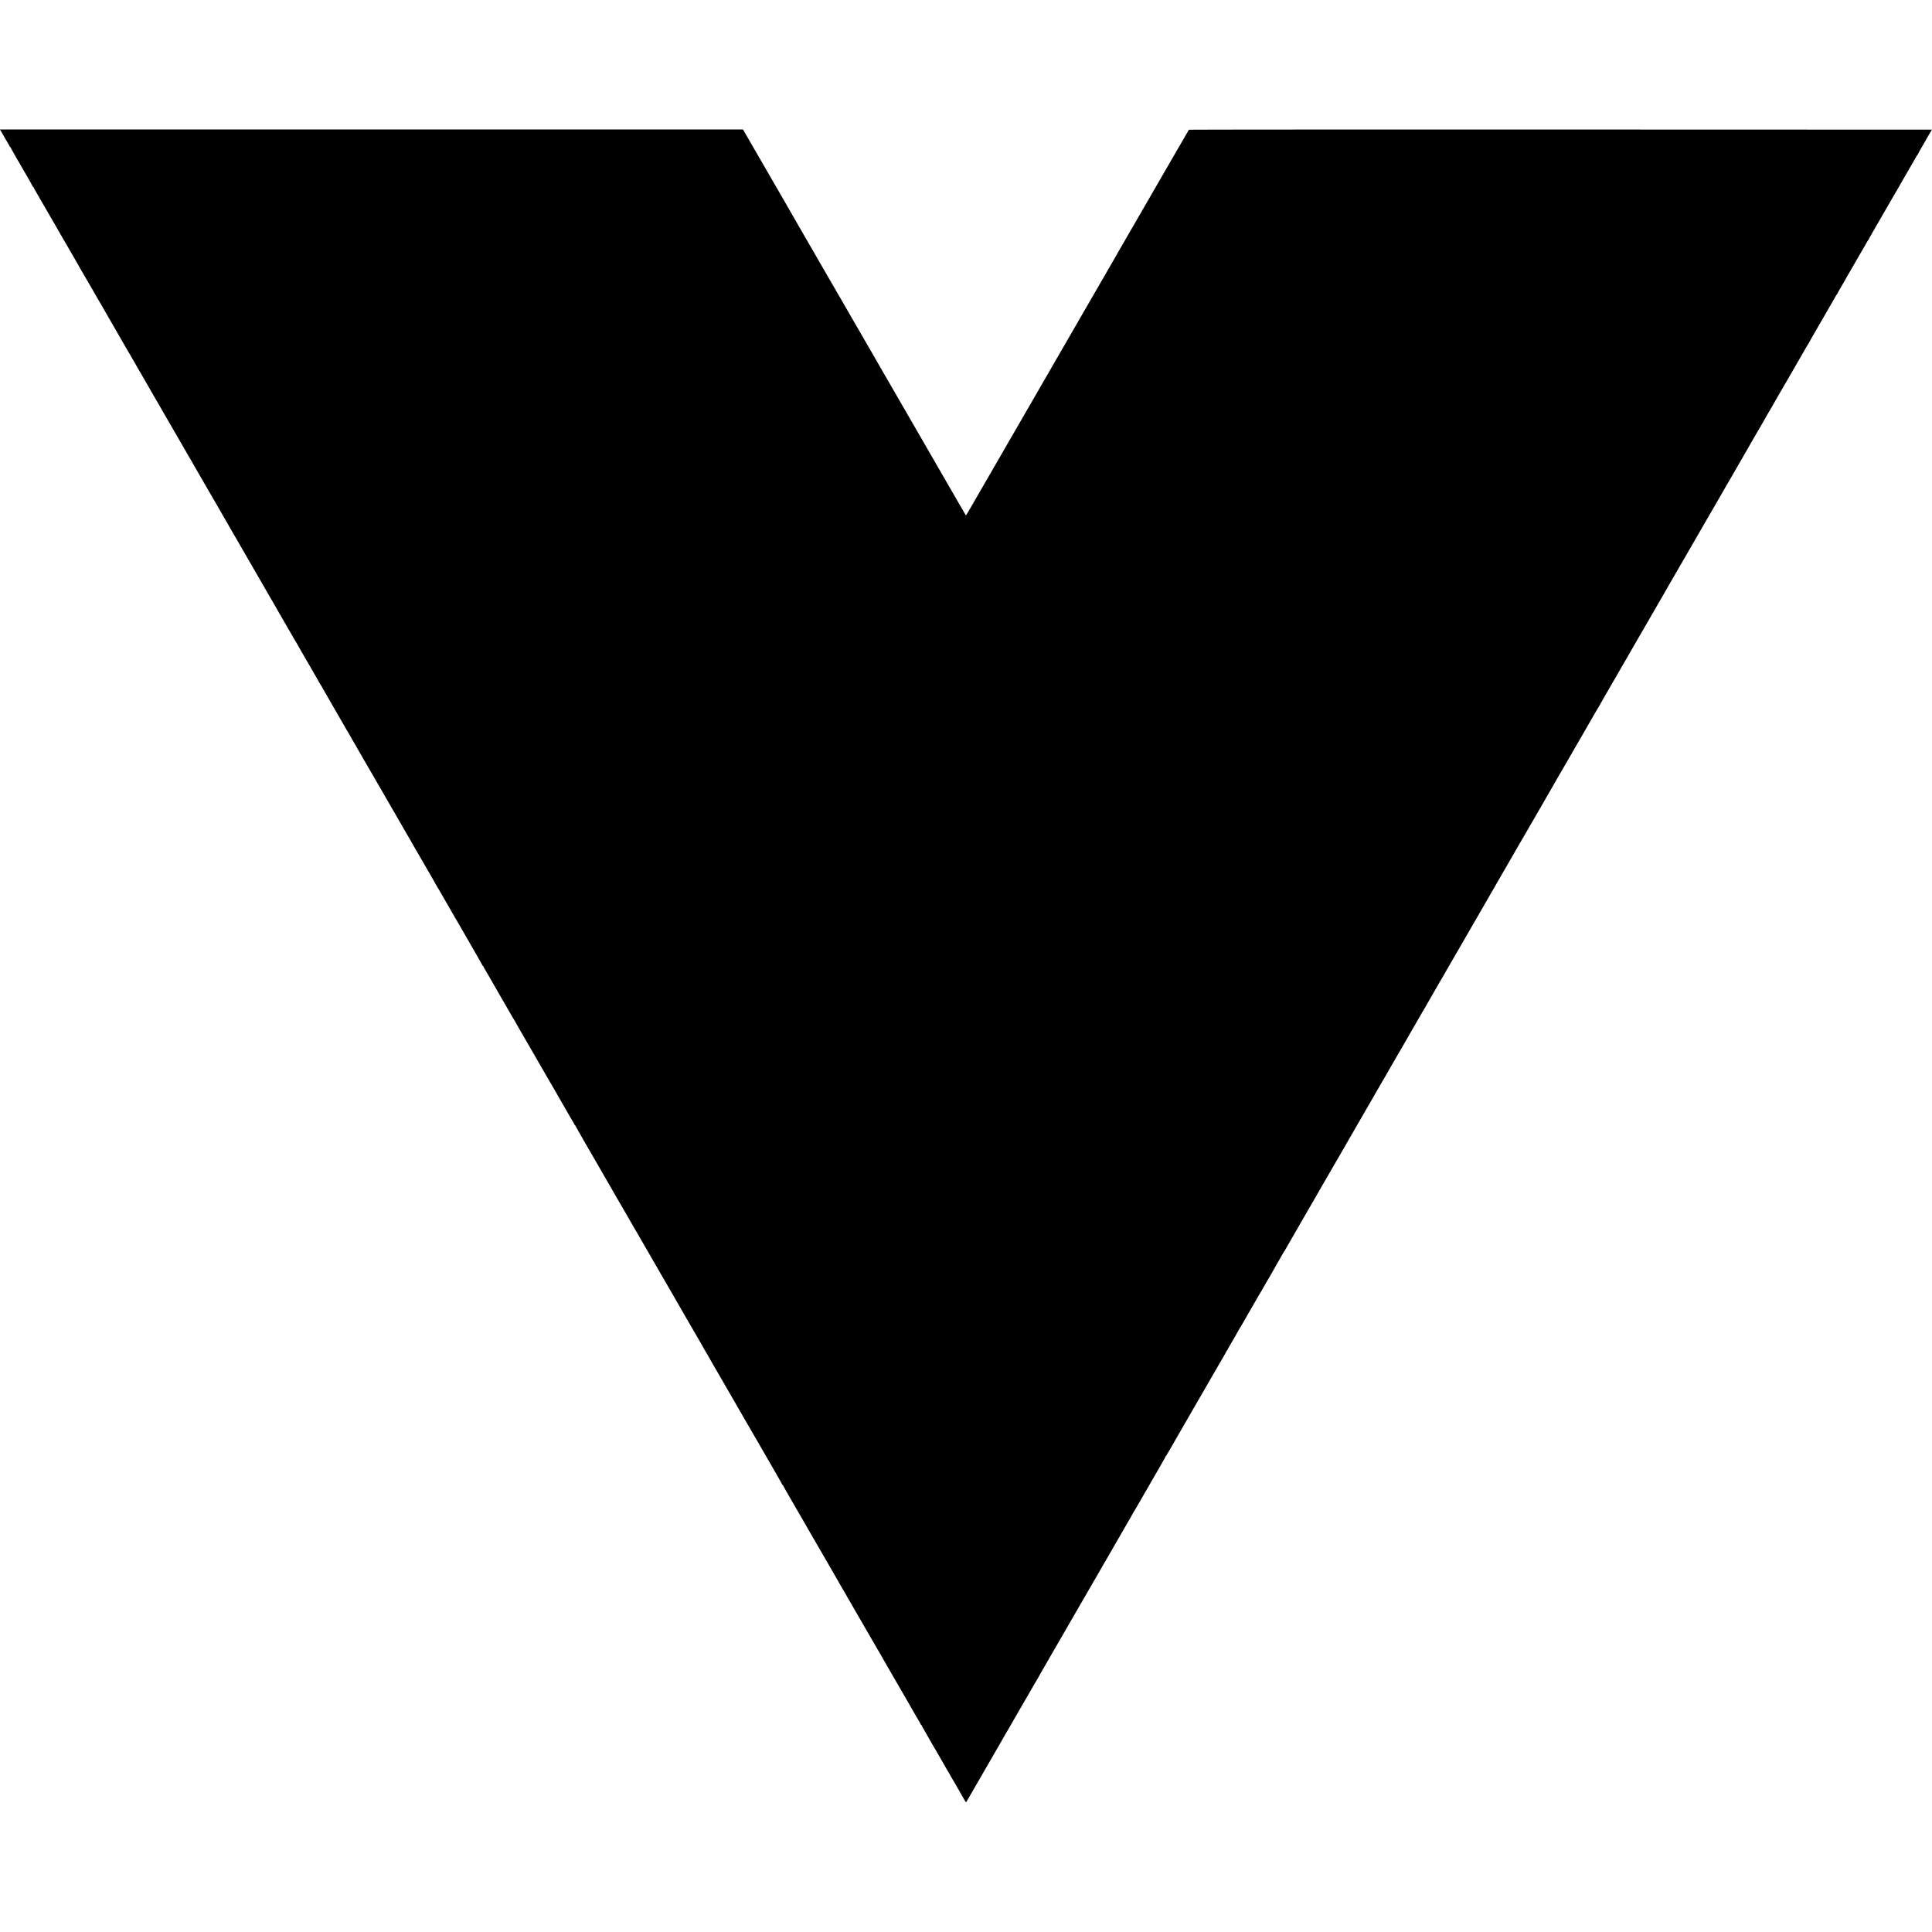
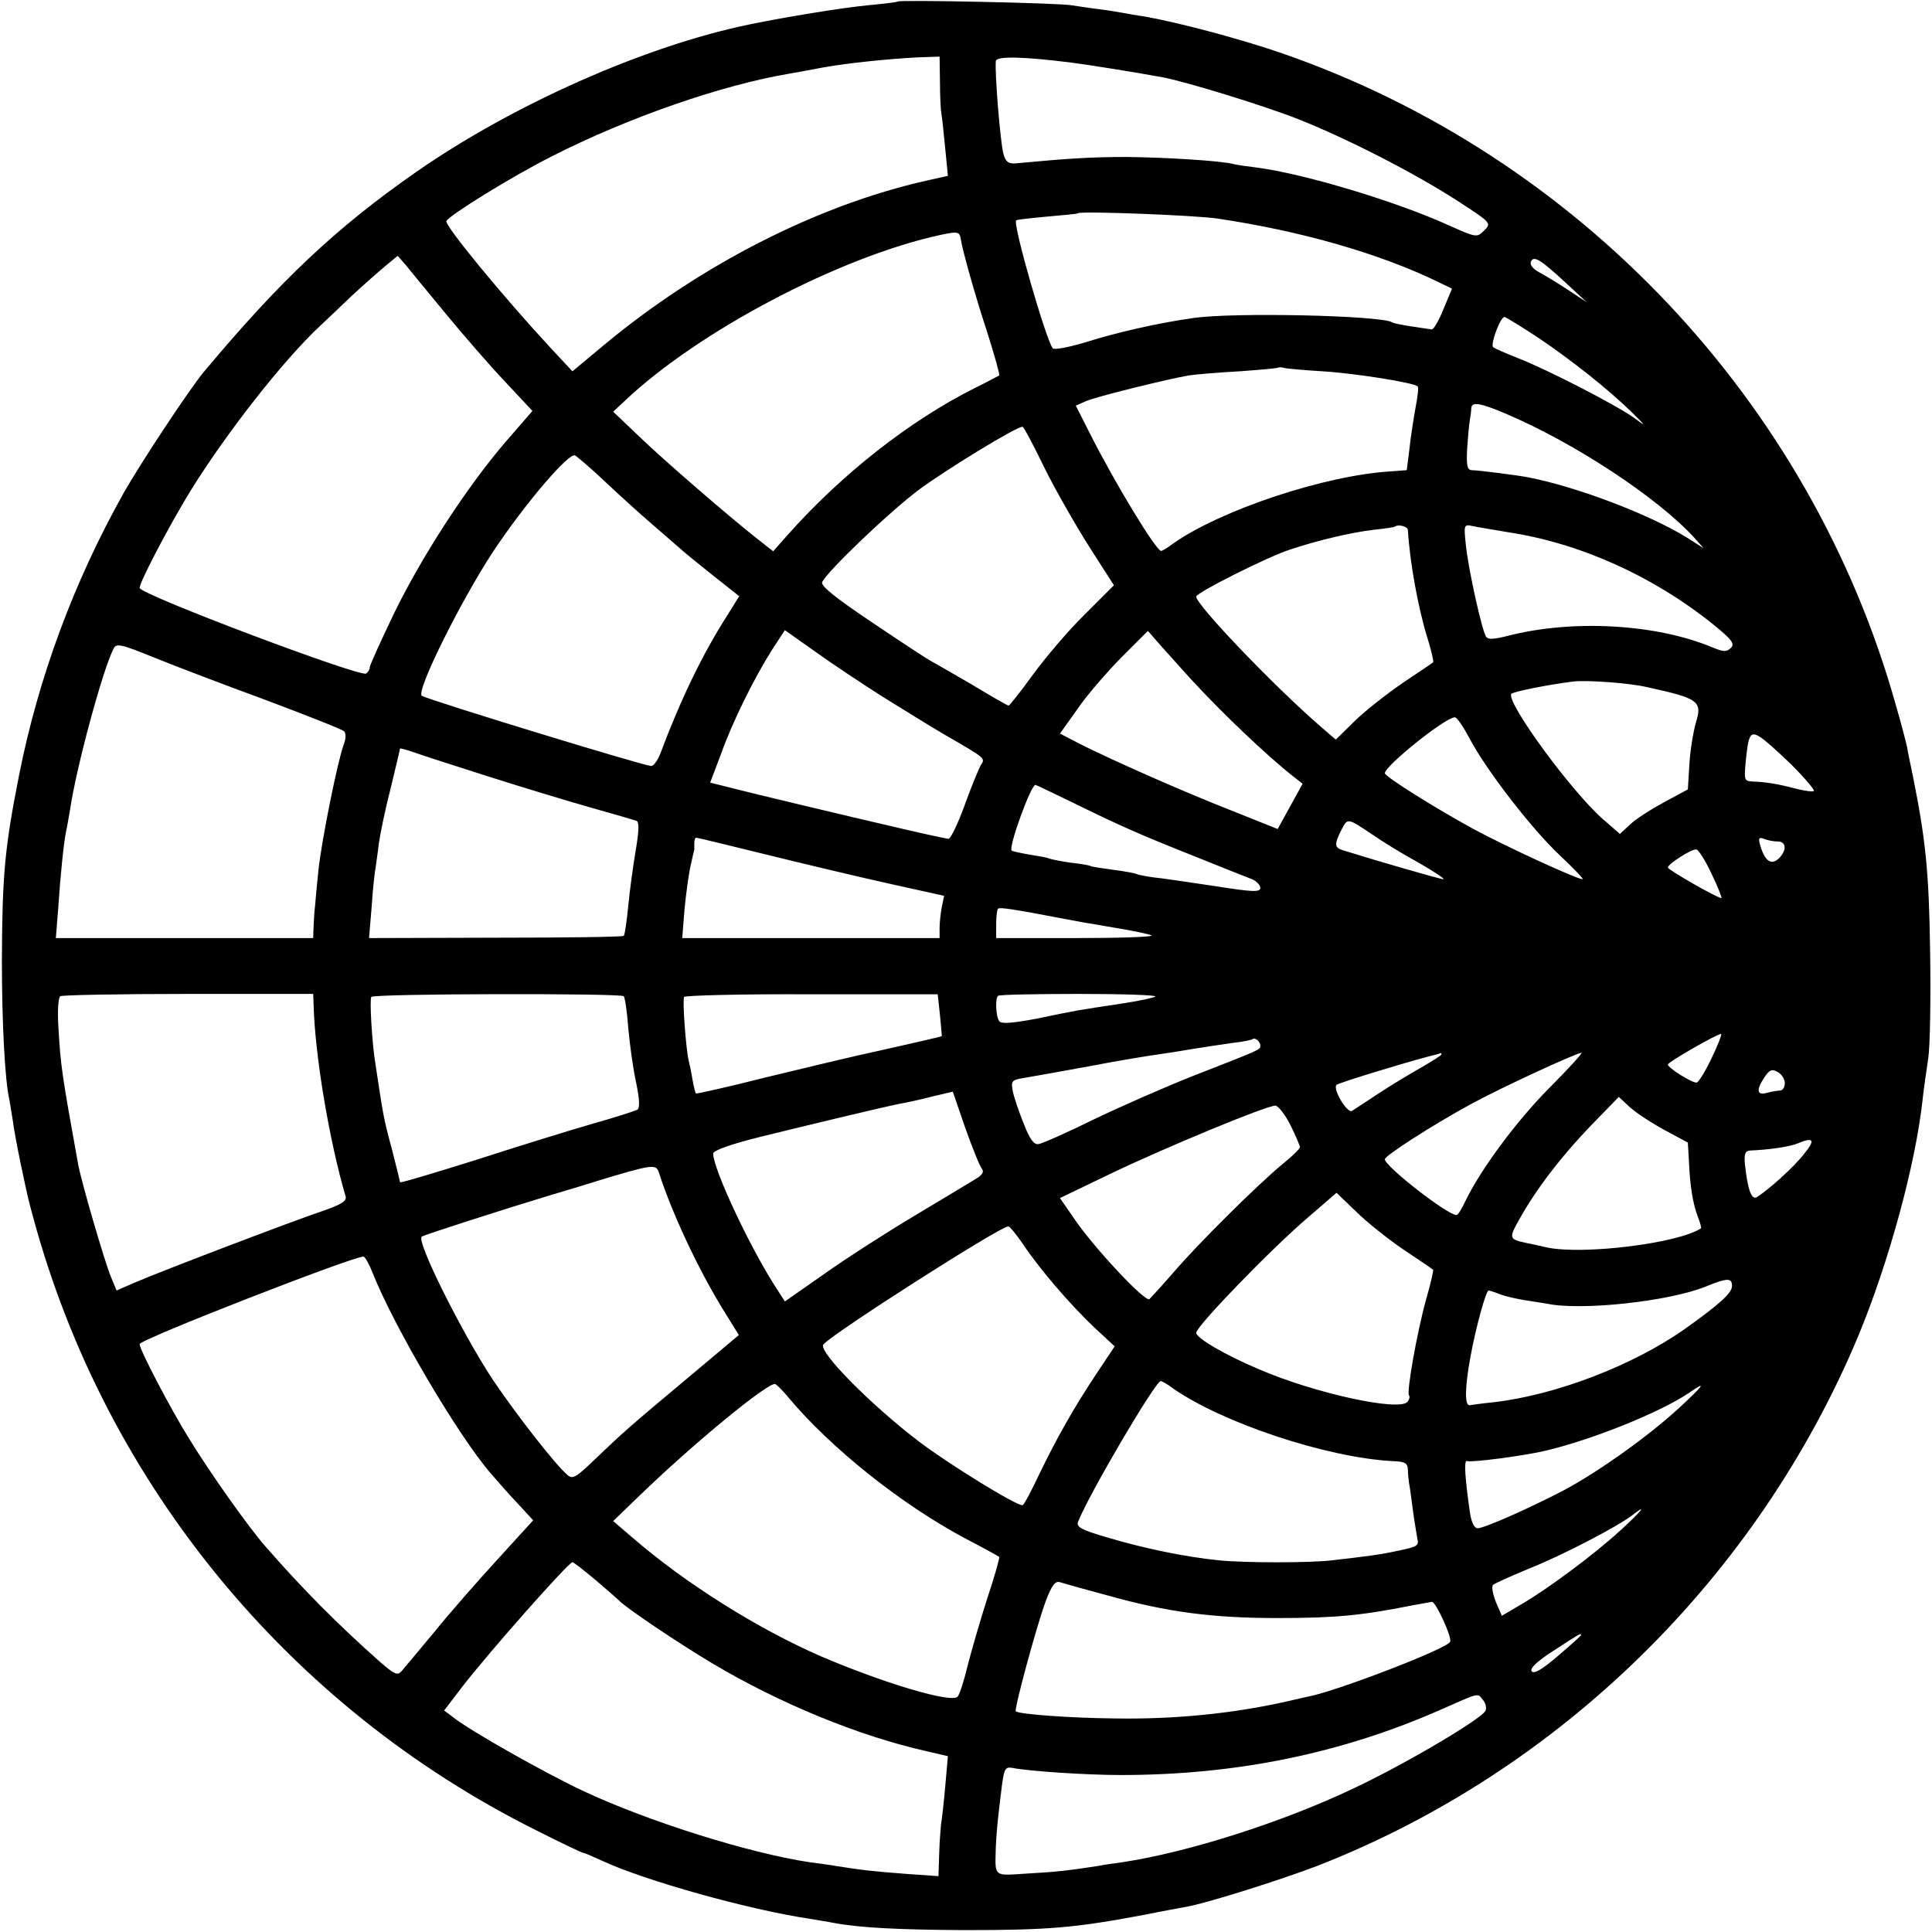
- <svg xmlns="http://www.w3.org/2000/svg" version="1.0" width="16pt" height="16pt" viewBox="0 0 16 16" preserveAspectRatio="xMidYMid meet">
-   <g transform="translate(0,16) scale(0.00032,-0.00032)" fill="#000000" stroke="none">
-     <path d="M18 46618 c45 -75 122 -207 122 -211 0 -2 25 -45 55 -95 30 -50 55 -96 55 -102 0 -5 5 -10 10 -10 6 0 10 -4 10 -9 0 -5 73 -135 161 -288 89 -153 173 -298 187 -323 14 -25 32 -57 41 -72 88 -149 187 -324 189 -335 2 -7 8 -13 13 -13 5 0 9 -4 9 -10 0 -5 46 -89 103 -187 175 -302 490 -846 507 -876 8 -16 20 -36 25 -45 28 -46 290 -498 339 -585 13 -23 74 -129 136 -236 61 -107 123 -215 137 -240 14 -25 29 -50 33 -56 5 -5 23 -37 40 -70 18 -33 38 -67 44 -75 11 -16 21 -33 63 -109 14 -25 29 -50 33 -56 4 -5 21 -35 38 -65 55 -100 261 -455 269 -465 4 -5 14 -21 20 -35 15 -29 41 -75 103 -180 24 -41 52 -88 60 -105 9 -16 57 -100 107 -185 112 -193 362 -626 380 -660 8 -14 23 -38 33 -55 11 -16 23 -37 27 -45 4 -8 26 -46 48 -85 23 -38 53 -90 67 -115 46 -81 64 -113 178 -310 62 -107 121 -210 132 -227 37 -67 56 -99 85 -148 16 -27 32 -57 36 -65 4 -8 15 -27 25 -42 9 -15 53 -89 96 -165 44 -76 177 -307 296 -513 120 -206 268 -463 330 -570 131 -227 117 -203 200 -348 36 -62 73 -125 82 -140 10 -15 21 -34 25 -42 4 -8 20 -37 36 -65 17 -27 38 -65 48 -82 49 -85 64 -111 87 -153 13 -25 28 -49 32 -55 4 -5 78 -134 165 -285 87 -151 166 -288 176 -305 10 -16 26 -43 35 -59 9 -17 125 -217 257 -445 132 -229 253 -441 270 -471 17 -30 45 -79 64 -108 18 -29 33 -54 33 -57 0 -2 20 -37 44 -77 24 -40 123 -212 221 -383 97 -170 190 -330 205 -355 16 -25 39 -65 53 -90 13 -25 81 -144 152 -265 70 -121 137 -238 150 -260 12 -22 37 -65 55 -95 18 -30 43 -73 55 -95 12 -22 48 -85 80 -140 77 -132 163 -280 190 -330 13 -22 71 -123 130 -225 59 -102 116 -199 126 -217 10 -17 29 -50 43 -72 15 -22 26 -43 26 -45 0 -2 27 -50 60 -106 33 -56 60 -103 60 -105 0 -2 55 -98 90 -155 8 -14 182 -316 239 -414 13 -22 45 -79 72 -124 27 -46 49 -86 49 -89 0 -2 14 -24 30 -48 16 -24 30 -46 30 -49 0 -5 74 -135 100 -176 5 -8 24 -42 43 -75 50 -88 58 -101 262 -455 104 -179 199 -345 213 -370 14 -25 28 -49 32 -55 4 -5 17 -26 28 -45 10 -19 62 -109 114 -200 114 -197 133 -230 170 -295 16 -27 33 -57 38 -65 17 -28 96 -165 103 -180 4 -8 16 -28 26 -45 10 -16 77 -131 148 -255 72 -124 181 -313 243 -420 62 -107 121 -209 131 -227 35 -62 323 -560 392 -678 38 -66 83 -145 100 -175 16 -30 33 -59 37 -65 4 -5 17 -27 29 -47 34 -61 56 -100 90 -156 17 -29 31 -55 31 -57 0 -2 17 -32 39 -67 21 -35 134 -229 251 -433 117 -203 235 -407 261 -451 27 -45 49 -85 49 -88 0 -4 8 -19 19 -34 15 -21 200 -341 309 -533 10 -19 33 -58 51 -87 17 -29 31 -54 31 -56 0 -2 25 -44 55 -94 30 -50 55 -95 55 -98 0 -4 6 -15 14 -23 7 -9 27 -41 43 -71 17 -30 170 -297 342 -594 171 -296 311 -542 311 -547 0 -5 5 -9 10 -9 6 0 10 -4 10 -10 0 -5 22 -47 49 -92 27 -46 58 -99 68 -118 24 -43 81 -140 93 -160 5 -8 66 -114 135 -235 69 -121 130 -227 135 -235 12 -21 259 -447 283 -490 10 -19 28 -47 38 -62 11 -14 19 -29 19 -32 0 -3 37 -69 83 -148 99 -170 305 -526 337 -583 13 -22 31 -53 41 -70 11 -16 22 -37 26 -45 7 -14 82 -146 103 -180 14 -24 181 -311 205 -355 13 -22 46 -80 75 -130 29 -49 64 -110 78 -135 14 -25 51 -88 82 -140 31 -52 59 -102 63 -110 4 -8 18 -33 31 -55 205 -353 284 -489 309 -535 17 -30 45 -78 62 -106 18 -28 36 -60 39 -72 4 -12 12 -22 17 -22 5 0 9 -4 9 -10 0 -5 109 -197 241 -427 133 -230 250 -431 259 -448 51 -90 222 -385 280 -485 37 -63 78 -135 92 -160 14 -25 67 -117 118 -205 51 -88 101 -175 111 -193 34 -58 55 -95 149 -257 51 -88 101 -173 110 -190 9 -16 76 -131 147 -255 72 -124 140 -241 151 -260 61 -108 281 -489 355 -615 38 -66 77 -133 87 -150 35 -63 91 -161 100 -175 14 -23 99 -169 128 -220 54 -97 135 -235 142 -245 4 -5 20 -32 35 -60 26 -48 238 -416 276 -480 10 -16 26 -46 37 -65 30 -53 382 -661 403 -695 10 -16 22 -37 26 -45 4 -8 26 -48 50 -88 24 -41 43 -75 43 -77 0 -2 22 -40 50 -85 27 -45 50 -84 50 -86 0 -3 38 -69 83 -147 84 -142 302 -520 340 -587 10 -19 34 -60 52 -90 18 -30 44 -75 57 -100 14 -25 45 -79 70 -120 25 -41 56 -96 70 -121 14 -25 77 -133 138 -240 62 -107 122 -210 132 -229 25 -43 310 -535 337 -581 11 -19 26 -45 34 -59 17 -32 238 -414 266 -460 11 -19 24 -41 28 -49 3 -7 75 -133 160 -278 84 -146 153 -269 153 -274 0 -5 5 -9 10 -9 6 0 10 -4 10 -10 0 -5 82 -150 181 -322 182 -314 201 -346 240 -415 12 -21 80 -139 152 -263 71 -124 141 -245 155 -270 14 -25 28 -49 32 -55 6 -8 145 -248 220 -380 37 -66 209 -362 229 -395 11 -19 24 -42 28 -49 4 -8 67 -118 140 -243 73 -125 133 -230 133 -233 0 -2 15 -28 33 -57 19 -29 47 -78 64 -108 17 -30 53 -93 79 -139 53 -90 82 -141 157 -272 82 -142 115 -199 381 -659 142 -245 268 -463 281 -485 12 -22 71 -125 132 -230 60 -104 172 -298 248 -430 76 -132 146 -253 156 -270 11 -16 22 -36 26 -44 3 -8 30 -54 60 -103 29 -49 53 -91 53 -93 0 -3 18 -34 40 -70 22 -36 40 -67 40 -69 0 -2 37 -66 81 -142 45 -77 98 -168 119 -204 20 -36 47 -81 58 -100 12 -19 27 -47 33 -62 6 -16 15 -28 20 -28 5 0 9 -4 9 -9 0 -6 63 -118 140 -251 77 -133 140 -243 140 -245 0 -2 18 -33 41 -70 22 -37 49 -83 60 -101 10 -19 29 -51 40 -71 25 -45 109 -189 126 -218 7 -11 17 -29 22 -40 6 -11 22 -38 35 -60 14 -22 37 -62 52 -90 14 -27 35 -62 45 -77 11 -14 19 -29 19 -32 0 -3 18 -35 40 -71 22 -36 40 -67 40 -69 0 -2 19 -35 42 -72 23 -38 55 -94 72 -124 26 -47 139 -244 171 -298 6 -9 21 -36 34 -60 28 -48 37 -51 51 -19 6 12 19 36 29 52 10 17 27 46 38 65 11 19 104 181 208 360 103 179 199 345 213 370 14 25 42 74 64 109 21 34 38 65 38 67 0 2 18 33 40 69 22 36 40 67 40 69 0 3 177 310 199 346 16 26 136 234 140 244 2 5 25 44 52 88 27 44 49 81 49 84 0 2 18 34 40 70 22 36 40 67 40 69 0 2 20 36 43 77 35 58 169 289 297 513 9 17 50 86 90 155 40 69 86 150 103 180 16 30 35 62 41 70 6 8 16 24 22 35 35 64 72 129 167 293 59 100 116 199 127 220 11 20 30 53 41 72 43 72 1070 1850 1121 1940 14 25 65 113 113 195 48 83 96 166 107 185 10 19 28 50 38 68 11 18 73 124 137 235 64 111 175 303 246 427 71 124 173 299 225 390 52 91 116 202 143 248 27 45 49 85 49 89 0 4 6 14 14 22 7 9 28 43 46 76 26 47 251 436 378 655 11 19 29 51 40 70 11 19 101 176 201 348 99 172 181 317 181 323 0 5 5 9 10 9 6 0 10 5 10 11 0 6 8 23 18 37 11 15 32 52 49 82 16 30 130 228 253 440 122 212 234 405 248 430 13 25 39 70 57 100 39 65 69 117 130 225 25 44 50 87 55 95 12 19 78 134 220 380 61 107 129 224 150 260 161 277 222 382 246 425 15 28 47 83 71 123 24 41 43 78 43 83 0 5 4 9 8 9 4 0 13 12 19 28 7 15 23 45 36 67 66 110 277 478 277 483 0 3 6 13 14 21 7 9 27 41 43 71 17 30 45 80 63 110 34 57 375 649 394 685 6 11 16 27 22 35 6 8 26 42 44 75 18 33 41 74 51 90 10 17 24 41 32 55 54 97 72 128 88 152 11 14 19 28 19 30 0 3 79 141 175 308 96 167 175 305 175 308 0 3 6 13 14 21 7 9 26 39 41 66 33 60 276 483 338 587 24 40 46 80 50 88 4 8 13 24 20 35 14 23 95 163 125 215 11 19 52 91 92 160 40 69 80 139 90 155 9 17 103 179 207 360 105 182 200 346 211 365 103 181 463 802 489 845 7 11 15 27 19 35 4 8 29 51 55 95 64 110 828 1433 848 1470 9 17 24 41 33 55 9 14 29 48 45 77 15 28 52 93 82 145 30 51 62 107 71 123 17 30 231 398 400 690 51 88 103 179 115 202 12 23 26 48 32 55 6 7 24 38 40 68 17 30 61 107 98 170 37 63 84 144 103 180 19 36 41 72 48 81 8 8 14 18 14 21 0 4 27 51 59 106 32 55 72 124 89 154 16 29 71 125 122 213 51 88 104 180 118 205 13 25 28 50 32 55 4 6 17 26 28 45 11 19 45 80 77 135 31 55 66 116 77 135 11 19 88 152 171 295 401 694 620 1072 650 1125 11 19 87 152 170 295 83 143 158 273 166 288 9 16 21 36 26 45 6 9 31 52 55 96 25 43 54 94 66 115 11 20 95 164 186 321 91 157 173 299 182 315 9 17 26 46 37 65 12 19 66 114 121 210 56 96 108 186 117 200 8 14 24 40 34 59 24 45 383 664 412 713 5 9 17 29 26 45 15 28 120 210 241 419 36 61 68 117 72 125 4 8 12 23 19 34 35 57 245 420 262 453 11 20 35 61 53 90 17 29 32 54 32 56 0 3 28 51 62 108 33 57 70 119 80 138 10 19 23 42 28 50 5 8 32 53 59 100 27 47 149 258 271 470 122 212 234 405 248 430 30 53 62 108 80 135 6 11 15 27 19 35 4 8 85 150 181 315 96 165 187 323 202 350 31 56 116 202 130 225 5 8 25 42 43 75 19 33 92 159 162 280 149 257 157 271 202 350 19 33 38 67 43 75 9 14 228 392 275 475 12 22 55 96 95 165 40 69 80 139 90 155 24 42 202 350 221 383 9 15 27 47 41 72 14 25 75 131 136 236 61 106 121 210 134 232 99 172 271 470 279 482 5 8 23 40 40 70 18 30 81 141 142 245 60 105 121 210 135 235 14 25 71 124 127 220 56 96 143 247 194 335 51 88 96 167 102 175 14 24 180 311 204 355 23 43 340 590 356 615 5 8 50 87 101 175 171 301 517 898 582 1008 25 43 46 81 46 83 0 2 12 23 27 47 14 23 40 67 56 97 16 30 35 62 42 70 7 8 15 22 18 30 4 8 20 38 37 65 16 28 33 57 37 65 6 12 111 196 143 250 5 8 55 95 112 193 57 98 113 195 126 215 12 20 27 46 32 57 6 11 14 27 20 35 5 8 76 130 156 270 80 140 165 287 187 325 23 39 52 90 66 115 13 25 30 52 37 61 8 8 14 18 14 21 0 4 41 77 92 165 50 87 175 302 276 478 101 176 208 360 236 408 28 49 67 117 86 152 19 35 41 70 48 77 6 6 12 15 12 19 0 7 124 224 167 291 12 21 23 40 23 42 0 2 21 40 46 83 26 43 55 92 64 109 54 95 327 568 354 614 19 30 45 75 59 100 71 128 82 145 89 148 4 2 8 8 8 13 0 5 42 82 94 172 311 538 496 858 518 897 14 25 40 70 58 100 18 30 42 71 53 90 10 19 79 139 152 265 73 127 142 246 153 265 10 19 43 76 72 125 29 50 63 108 75 130 65 116 80 140 87 143 4 2 8 8 8 12 0 8 114 212 140 250 6 8 14 24 20 35 5 11 54 97 108 190 l100 170 -9611 3 c-5286 1 -9614 -1 -9618 -5 -5 -6 -419 -719 -619 -1068 -89 -155 -267 -463 -323 -560 -38 -66 -81 -140 -95 -165 -31 -56 -263 -457 -526 -910 -110 -190 -224 -388 -254 -440 -29 -52 -61 -109 -71 -125 -23 -39 -243 -420 -268 -465 -11 -19 -204 -352 -428 -740 -224 -388 -477 -826 -563 -975 -85 -148 -185 -322 -222 -385 -37 -63 -120 -207 -185 -320 -65 -113 -177 -306 -248 -430 -72 -124 -172 -297 -222 -385 -51 -88 -142 -245 -202 -350 -131 -226 -247 -427 -408 -705 -65 -113 -249 -432 -410 -710 -160 -278 -388 -673 -506 -877 -118 -205 -216 -373 -219 -373 -3 0 -52 82 -109 183 -58 100 -144 250 -192 332 -95 164 -402 696 -647 1120 -85 149 -228 396 -317 550 -212 365 -982 1700 -1008 1745 -10 19 -43 76 -72 125 -29 50 -64 110 -77 135 -14 25 -63 110 -110 190 -47 80 -96 165 -110 190 -14 25 -99 171 -188 325 -89 154 -174 300 -188 325 -13 25 -64 113 -112 195 -48 83 -140 242 -205 355 -65 113 -183 317 -263 454 -79 137 -152 264 -163 282 -50 89 -335 583 -354 614 -12 19 -34 58 -50 85 -15 28 -129 226 -253 440 -124 215 -235 408 -247 430 -12 22 -69 121 -127 220 -58 99 -226 389 -373 645 -148 256 -324 561 -392 678 -67 117 -134 232 -147 255 -13 23 -33 59 -46 80 l-22 37 -9615 0 -9615 0 20 -32z" />
+ <svg xmlns="http://www.w3.org/2000/svg" version="1.0" width="512pt" height="512pt" viewBox="0 0 512 512" preserveAspectRatio="xMidYMid meet">
+   <g transform="translate(0,512) scale(0.1,-0.1)" fill="#000000" stroke="none">
+     <path d="M2379 5116 c-2 -2 -38 -6 -79 -10 -64 -6 -213 -30 -315 -51 -276 -57 -625 -212 -881 -390 -214 -149 -362 -289 -565 -532 -38 -46 -167 -241 -211 -319 -133 -237 -226 -490 -277 -746 -39 -197 -45 -267 -46 -493 0 -165 8 -320 20 -370 2 -11 6 -36 9 -55 2 -19 12 -71 21 -115 22 -104 20 -93 34 -145 191 -702 676 -1293 1331 -1620 65 -33 122 -60 125 -60 3 0 24 -9 48 -20 115 -54 392 -131 553 -155 22 -4 50 -8 64 -11 70 -13 173 -18 345 -19 225 0 294 6 480 41 44 9 94 18 110 21 52 9 252 72 348 109 641 251 1163 763 1431 1402 81 195 152 454 171 627 3 28 10 77 15 110 5 33 7 161 5 285 -3 211 -12 295 -45 460 -6 30 -14 66 -16 80 -3 14 -16 64 -30 112 -225 803 -841 1456 -1630 1728 -108 37 -265 79 -359 96 -22 3 -49 8 -60 10 -11 2 -40 7 -65 10 -25 3 -56 8 -70 10 -30 6 -455 15 -461 10z m112 -213 c0 -38 2 -76 4 -86 2 -10 6 -51 10 -91 l7 -72 -58 -13 c-288 -65 -598 -223 -853 -435 l-84 -70 -56 60 c-126 136 -282 325 -278 338 5 14 173 118 278 171 204 104 453 190 632 220 17 3 57 10 87 16 67 12 174 23 253 27 l57 2 1 -67z m349 51 c41 -5 177 -27 242 -39 63 -12 271 -76 359 -111 131 -52 306 -142 418 -214 94 -61 94 -61 74 -81 -19 -19 -20 -19 -94 14 -138 63 -384 137 -509 153 -25 3 -52 7 -60 9 -33 9 -182 18 -285 19 -94 0 -156 -4 -294 -17 -19 -1 -26 4 -32 26 -8 30 -23 213 -20 245 1 14 74 12 201 -4z m385 -413 c223 -33 432 -93 588 -169 l35 -17 -23 -55 c-12 -30 -26 -54 -31 -53 -5 1 -29 4 -54 8 -24 4 -48 8 -51 11 -30 18 -422 27 -528 11 -92 -13 -202 -38 -284 -64 -44 -13 -83 -21 -87 -16 -17 19 -107 330 -97 339 1 2 39 6 82 10 44 4 81 7 82 9 9 6 302 -5 368 -14z m-679 -54 c5 -32 39 -153 71 -250 19 -60 33 -110 31 -112 -2 -1 -31 -17 -66 -34 -171 -86 -351 -227 -495 -389 l-38 -43 -42 33 c-75 59 -251 211 -317 275 l-65 62 30 28 c196 186 573 384 840 441 43 9 48 8 51 -11z m-1365 -198 c47 -57 118 -139 158 -181 l72 -77 -72 -83 c-102 -119 -221 -302 -295 -454 -35 -73 -64 -137 -64 -142 0 -6 -4 -13 -10 -17 -16 -10 -600 210 -600 227 0 16 81 170 136 259 95 153 246 346 344 437 14 13 50 47 80 76 30 28 71 64 90 80 l34 28 21 -24 c11 -14 59 -72 106 -129z m2969 81 l55 -51 -50 33 c-27 18 -62 39 -77 47 -15 8 -24 19 -21 27 7 18 25 7 93 -56z m-72 -146 c90 -61 182 -134 247 -197 39 -39 39 -39 5 -14 -46 33 -228 127 -305 157 -33 13 -63 26 -68 30 -8 7 19 80 30 80 3 0 44 -25 91 -56z m-573 -88 c84 -5 242 -30 252 -40 3 -2 0 -28 -6 -58 -5 -29 -13 -78 -16 -109 l-7 -55 -40 -3 c-175 -10 -452 -102 -580 -192 -14 -11 -28 -19 -31 -19 -13 0 -122 179 -188 310 l-38 75 27 12 c28 12 210 57 272 68 19 3 80 8 135 11 55 4 102 8 103 10 2 1 9 1 15 -1 7 -2 53 -6 102 -9z m487 -113 c183 -78 401 -222 498 -328 l25 -28 -44 28 c-100 62 -292 135 -421 160 -24 5 -133 19 -150 19 -12 1 -14 13 -12 56 2 30 5 64 7 75 2 11 4 26 4 33 1 18 23 15 93 -15z m-1225 -141 c29 -59 83 -153 119 -210 l66 -103 -77 -77 c-43 -42 -104 -114 -137 -159 -33 -46 -63 -83 -65 -83 -3 0 -48 26 -101 58 -54 31 -102 59 -108 62 -6 3 -75 48 -152 100 -103 69 -138 98 -133 108 18 33 181 188 256 244 73 54 261 169 275 167 3 0 29 -49 57 -107z m-1165 -37 c35 -33 92 -85 127 -115 35 -30 69 -60 75 -65 6 -6 44 -37 83 -68 l72 -57 -33 -53 c-64 -100 -123 -222 -176 -364 -7 -18 -18 -33 -24 -33 -19 0 -587 174 -608 186 -17 10 101 248 188 381 85 128 202 265 218 256 8 -5 43 -35 78 -68z m2129 -129 c5 -85 27 -206 51 -284 11 -35 18 -65 16 -67 -2 -2 -37 -26 -78 -53 -41 -28 -99 -73 -128 -101 l-52 -51 -43 37 c-122 106 -327 320 -327 342 0 10 190 106 250 125 75 25 162 45 220 52 30 3 56 7 58 9 7 6 32 0 33 -9z m269 -7 c188 -29 381 -116 538 -242 52 -42 60 -53 49 -64 -11 -11 -19 -11 -48 1 -150 63 -372 75 -543 31 -39 -10 -53 -10 -58 -2 -11 18 -46 175 -53 240 -6 56 -6 58 17 53 13 -3 57 -10 98 -17z m-1660 -436 c52 -32 124 -77 160 -98 116 -67 111 -64 99 -83 -5 -9 -25 -57 -43 -107 -18 -49 -37 -89 -43 -88 -6 1 -21 4 -34 7 -33 6 -350 81 -485 114 l-112 28 28 74 c31 87 88 202 136 278 l34 52 82 -58 c46 -33 126 -86 178 -119z m820 43 c78 -85 198 -199 264 -251 l28 -22 -33 -60 -33 -60 -120 48 c-123 48 -323 136 -409 180 l-48 25 45 63 c24 36 77 97 116 137 l72 72 36 -41 c21 -23 57 -64 82 -91z m-2456 -51 c109 -41 203 -78 208 -83 5 -5 5 -19 -1 -35 -16 -42 -59 -256 -67 -332 -4 -38 -8 -81 -9 -95 -2 -14 -3 -39 -4 -55 l-1 -31 -341 0 -341 0 6 75 c6 92 15 178 21 207 3 12 7 39 11 60 16 110 87 372 115 425 7 15 20 12 106 -23 54 -22 188 -73 297 -113z m3661 34 c137 -30 147 -37 129 -95 -7 -25 -15 -74 -17 -110 l-4 -66 -63 -34 c-35 -19 -76 -45 -90 -59 l-27 -25 -45 39 c-85 75 -256 309 -243 332 4 6 100 25 165 33 37 4 149 -4 195 -15z m-470 -137 c44 -83 164 -239 240 -310 36 -34 63 -62 59 -62 -15 0 -204 87 -289 133 -101 55 -235 139 -235 148 0 19 159 147 185 148 6 1 23 -25 40 -57z m852 -68 c36 -36 63 -68 60 -70 -3 -3 -24 0 -48 6 -45 12 -80 18 -116 19 -20 1 -21 5 -17 49 7 74 12 84 35 71 12 -6 50 -40 86 -75z m-3452 -32 c88 -28 210 -65 270 -82 61 -17 115 -33 121 -35 8 -2 8 -23 -1 -77 -7 -40 -16 -107 -20 -148 -4 -41 -9 -77 -12 -80 -2 -3 -155 -5 -340 -5 l-335 -1 7 84 c3 46 8 91 10 100 1 9 6 40 9 67 4 28 18 95 32 149 13 54 24 100 24 102 0 2 17 -3 38 -10 21 -8 110 -36 197 -64z m1546 -68 c124 -61 180 -86 329 -145 69 -28 135 -54 148 -59 12 -5 22 -16 22 -23 0 -12 -21 -11 -122 5 -68 10 -140 21 -162 23 -21 3 -41 7 -45 9 -3 2 -31 7 -61 11 -30 4 -57 8 -60 10 -3 2 -27 6 -54 9 -27 4 -52 9 -56 11 -3 2 -26 6 -50 10 -25 4 -47 9 -49 11 -9 9 51 174 63 174 2 0 45 -21 97 -46z m798 -87 c24 -17 78 -50 120 -73 42 -24 72 -44 66 -44 -8 0 -171 47 -267 77 -22 7 -22 16 -3 54 17 32 15 32 84 -14z m-1611 -51 c97 -24 244 -59 325 -77 l149 -33 -6 -29 c-3 -16 -6 -41 -6 -56 l0 -27 -341 0 -341 0 6 76 c4 41 11 93 16 115 5 22 9 41 10 43 0 1 0 9 0 17 0 8 2 15 5 15 3 0 86 -20 183 -44z m2683 34 c23 0 25 -23 3 -45 -20 -19 -37 -7 -49 34 -6 20 -4 23 10 18 9 -4 25 -7 36 -7z m-175 -86 c17 -35 28 -64 26 -64 -11 0 -142 75 -142 81 0 9 62 49 75 48 6 0 24 -29 41 -65z m-1716 -119 c14 -3 70 -13 125 -22 55 -9 103 -19 107 -22 4 -4 -87 -7 -202 -7 l-210 0 0 37 c0 19 2 38 5 41 4 4 40 -1 175 -27z m-1989 -225 c3 -133 41 -361 85 -511 3 -12 -11 -21 -63 -39 -78 -26 -424 -158 -496 -189 l-48 -21 -15 36 c-17 41 -79 254 -87 299 -44 243 -46 260 -52 359 -3 46 -1 82 5 86 5 3 158 6 340 6 l330 0 1 -26z m822 20 c3 -3 9 -41 12 -85 4 -44 13 -109 21 -145 9 -44 10 -66 3 -71 -6 -3 -61 -21 -122 -38 -62 -18 -201 -61 -309 -96 -109 -34 -198 -61 -198 -58 0 2 -9 39 -20 82 -25 93 -24 93 -45 231 -9 54 -16 171 -11 178 5 9 661 10 669 2z m838 -50 c3 -30 5 -55 5 -56 -1 -1 -66 -16 -146 -34 -80 -17 -225 -52 -324 -76 -98 -25 -180 -43 -182 -42 -1 2 -6 19 -9 38 -3 19 -8 42 -10 50 -7 29 -17 159 -12 168 3 4 156 8 339 7 l333 0 6 -55z m571 49 c-4 -3 -45 -12 -92 -19 -112 -17 -110 -16 -220 -39 -69 -13 -97 -15 -102 -7 -9 12 -11 60 -3 67 2 3 99 5 214 5 116 0 207 -3 203 -7z m1474 -163 c-17 -36 -35 -65 -40 -65 -12 -1 -76 39 -76 48 0 6 128 80 141 81 3 0 -8 -29 -25 -64z m-1196 33 c0 -11 2 -10 -175 -79 -71 -28 -190 -80 -263 -115 -73 -36 -141 -66 -150 -67 -12 -2 -23 13 -39 54 -13 32 -26 71 -29 86 -5 27 -3 30 28 35 18 3 96 17 173 31 77 15 158 28 180 31 22 3 65 10 95 15 30 5 78 12 105 16 28 3 52 8 54 10 6 6 21 -6 21 -17z m480 -23 c0 -3 -26 -19 -57 -37 -32 -18 -83 -49 -113 -69 -30 -20 -61 -40 -67 -44 -13 -7 -52 58 -41 69 5 5 164 54 243 75 17 4 31 8 33 9 1 1 2 -1 2 -3z m285 -90 c-89 -90 -182 -217 -221 -298 -10 -21 -20 -38 -24 -38 -24 0 -190 129 -190 148 0 9 125 90 230 147 77 42 276 134 291 135 4 0 -35 -43 -86 -94z m625 14 c0 -11 -6 -20 -12 -20 -7 0 -23 -3 -35 -6 -27 -8 -30 7 -7 41 13 20 20 23 35 14 10 -5 19 -19 19 -29z m-2128 -227 c6 -8 2 -16 -14 -26 -13 -8 -86 -52 -163 -98 -77 -46 -186 -116 -242 -156 l-103 -72 -27 42 c-70 110 -163 310 -163 350 0 8 47 25 128 45 155 38 326 79 367 87 17 3 55 11 85 19 l55 13 33 -96 c19 -53 38 -101 44 -108z m1808 103 l63 -34 3 -53 c3 -64 10 -108 24 -145 6 -15 9 -28 8 -29 -60 -40 -311 -71 -408 -51 -14 3 -38 9 -55 12 -46 10 -47 12 -19 62 45 81 112 168 189 248 l75 77 28 -26 c16 -15 57 -42 92 -61z m-990 12 c14 -28 25 -55 25 -58 0 -4 -20 -24 -45 -44 -68 -56 -225 -212 -291 -289 -32 -37 -61 -68 -63 -70 -13 -7 -149 139 -199 213 l-38 55 133 64 c146 70 414 181 438 181 8 -1 26 -24 40 -52z m1361 -76 c-27 -35 -95 -96 -126 -115 -14 -7 -24 23 -31 90 -2 25 1 33 14 34 51 2 103 10 124 18 45 19 50 11 19 -27z m-3035 -49 c35 -108 100 -247 165 -355 l47 -76 -131 -110 c-159 -133 -176 -148 -250 -219 -50 -48 -59 -54 -73 -42 -31 26 -135 159 -199 254 -83 127 -204 369 -187 378 11 6 213 71 332 107 58 17 119 36 135 41 142 43 154 45 161 22z m1974 -205 c41 -27 76 -51 78 -53 1 -1 -6 -36 -18 -76 -25 -90 -53 -249 -46 -257 3 -3 1 -10 -4 -17 -22 -26 -244 22 -393 86 -90 38 -167 83 -167 97 1 18 200 224 299 308 l73 63 52 -50 c28 -28 85 -73 126 -101z m-1009 15 c44 -66 123 -158 188 -220 l55 -51 -46 -69 c-62 -93 -107 -173 -154 -270 -21 -45 -41 -82 -44 -82 -16 -2 -196 109 -275 169 -126 96 -268 239 -253 257 24 29 467 312 490 313 4 0 21 -21 39 -47z m-1724 -75 c56 -142 226 -431 313 -532 14 -16 30 -34 35 -40 6 -7 25 -28 44 -48 l34 -37 -94 -103 c-52 -57 -128 -143 -168 -193 -41 -49 -80 -96 -87 -104 -11 -12 -19 -8 -56 24 -115 102 -205 193 -303 305 -46 52 -147 195 -203 286 -51 82 -132 237 -132 252 0 12 559 230 593 232 4 0 15 -19 24 -42z m3603 -36 c0 -19 -35 -50 -128 -116 -136 -95 -339 -173 -503 -192 -30 -3 -58 -7 -64 -8 -14 -2 -13 48 2 129 14 77 41 175 48 175 2 0 15 -4 28 -9 14 -6 42 -12 64 -16 21 -3 50 -8 63 -10 91 -19 322 6 419 45 59 24 71 24 71 2z m-2501 -295 c113 -135 300 -284 469 -374 48 -25 88 -47 90 -49 2 -1 -12 -51 -32 -111 -19 -59 -42 -140 -52 -178 -9 -39 -21 -75 -26 -81 -14 -19 -195 35 -361 106 -168 73 -360 193 -503 317 l-49 42 60 58 c151 147 355 314 370 305 5 -3 21 -19 34 -35z m1019 24 c130 -91 405 -183 580 -193 35 -1 42 -5 43 -22 0 -12 2 -28 3 -36 2 -8 6 -40 10 -70 4 -30 10 -65 12 -77 5 -19 0 -22 -48 -32 -50 -11 -82 -15 -178 -26 -57 -7 -231 -7 -300 0 -90 9 -200 32 -297 61 -68 20 -81 27 -76 41 28 72 205 373 219 373 3 0 18 -8 32 -19z m1342 -52 c-80 -74 -216 -171 -307 -219 -88 -46 -209 -100 -227 -100 -9 0 -16 15 -20 38 -13 90 -17 142 -9 140 15 -4 145 13 207 27 124 29 303 101 381 153 49 34 43 24 -25 -39z m-155 -324 c-72 -66 -195 -157 -264 -197 l-51 -30 -16 37 c-8 21 -12 41 -7 45 4 4 47 23 95 43 86 34 234 111 273 141 42 33 27 13 -30 -39z m-2717 -132 c32 -27 59 -51 62 -54 13 -16 157 -113 246 -166 179 -107 391 -194 570 -234 l56 -13 -7 -80 c-4 -45 -9 -89 -11 -99 -1 -10 -4 -45 -5 -78 l-2 -61 -85 6 c-81 6 -119 10 -187 21 -16 3 -48 7 -70 10 -159 24 -425 107 -600 189 -100 47 -299 159 -344 195 l-24 18 45 59 c73 95 285 334 295 334 3 0 30 -21 61 -47z m1357 -41 c156 -44 278 -60 450 -60 157 0 224 7 360 34 22 4 45 8 50 9 10 0 54 -95 48 -106 -8 -18 -291 -127 -371 -144 -9 -2 -37 -8 -62 -14 -141 -32 -300 -48 -458 -45 -113 1 -253 11 -260 19 -5 5 55 226 79 291 16 42 25 55 38 51 9 -3 66 -19 126 -35z m1255 -105 c0 -2 -28 -27 -62 -56 -42 -36 -63 -48 -69 -40 -5 8 15 27 59 55 69 45 72 47 72 41z m-260 -172 c7 -8 10 -21 7 -28 -8 -21 -213 -142 -349 -206 -191 -91 -441 -170 -613 -196 -22 -3 -51 -7 -65 -10 -78 -12 -112 -16 -187 -20 -92 -6 -86 -11 -84 70 2 40 4 66 16 162 6 45 9 51 27 48 45 -9 198 -19 288 -19 306 0 585 57 850 174 102 45 95 44 110 25z" />
  </g>
</svg>
